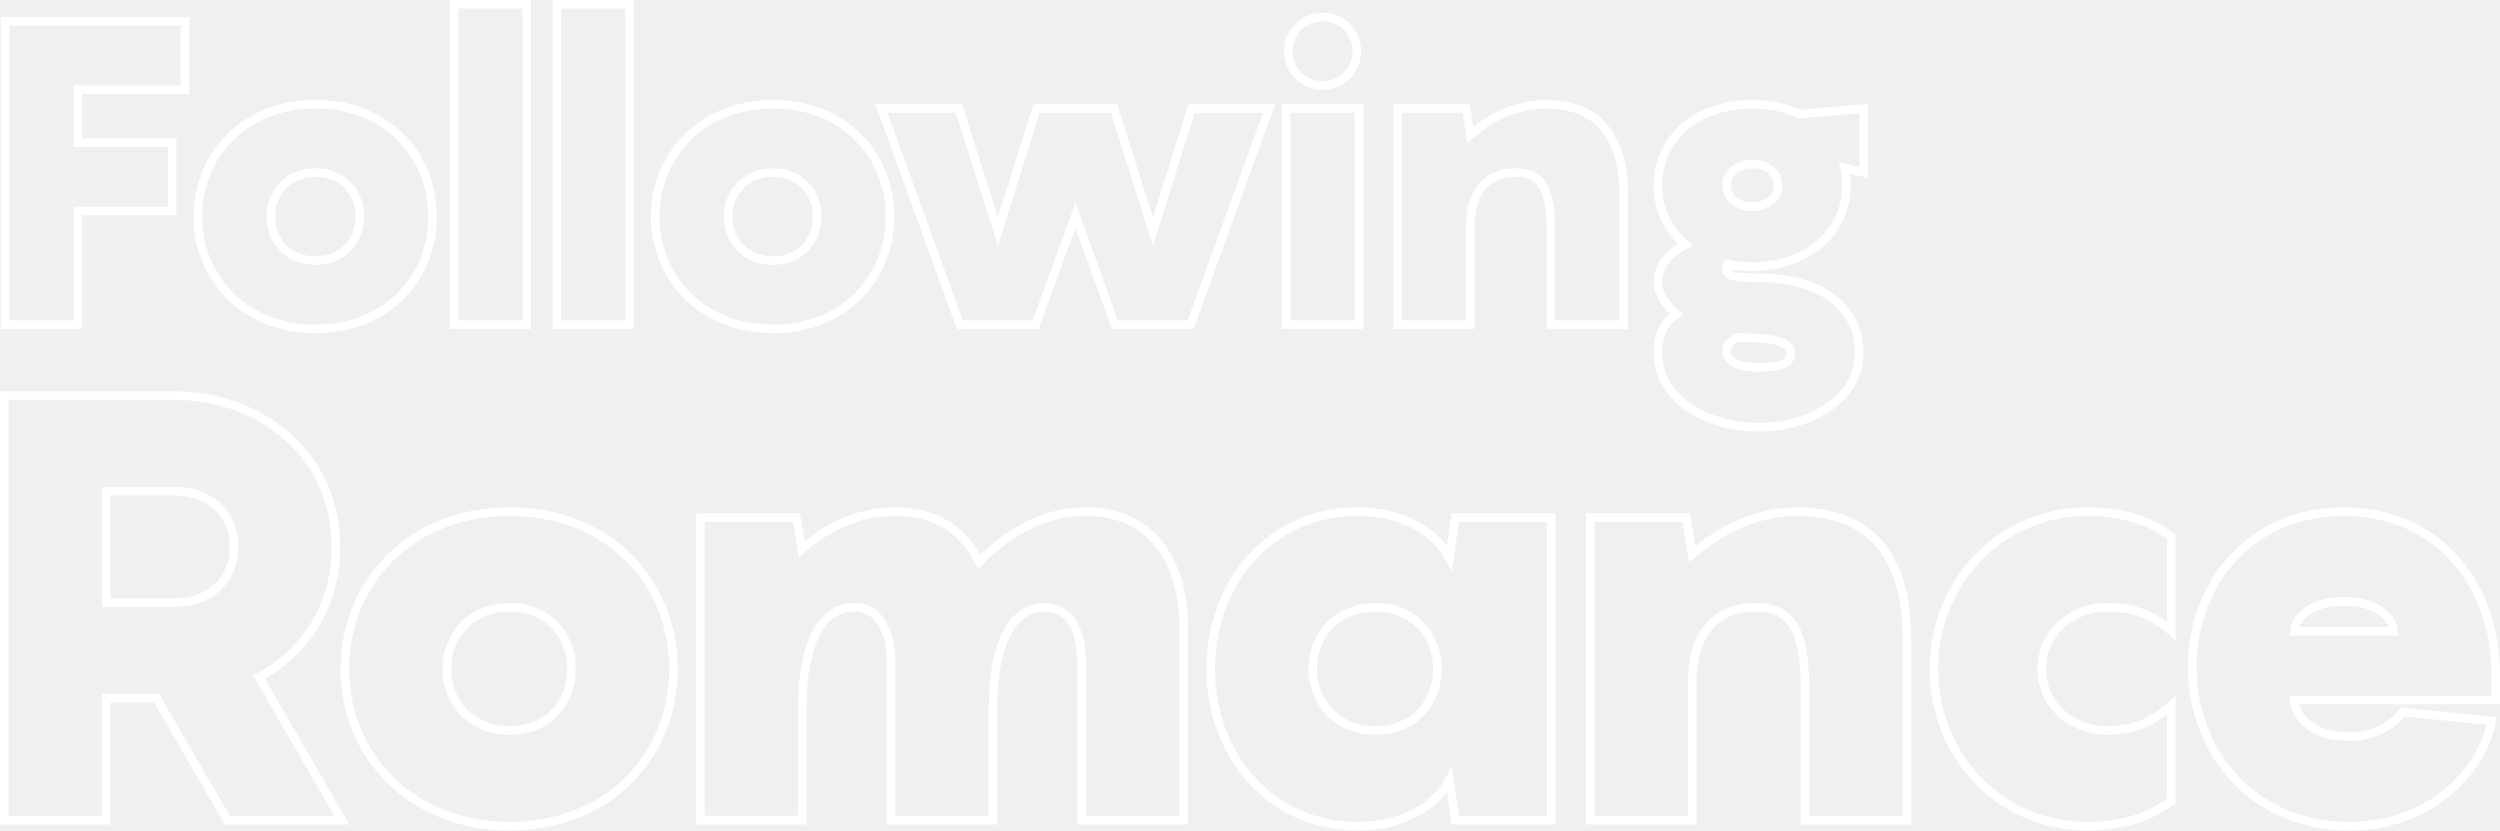
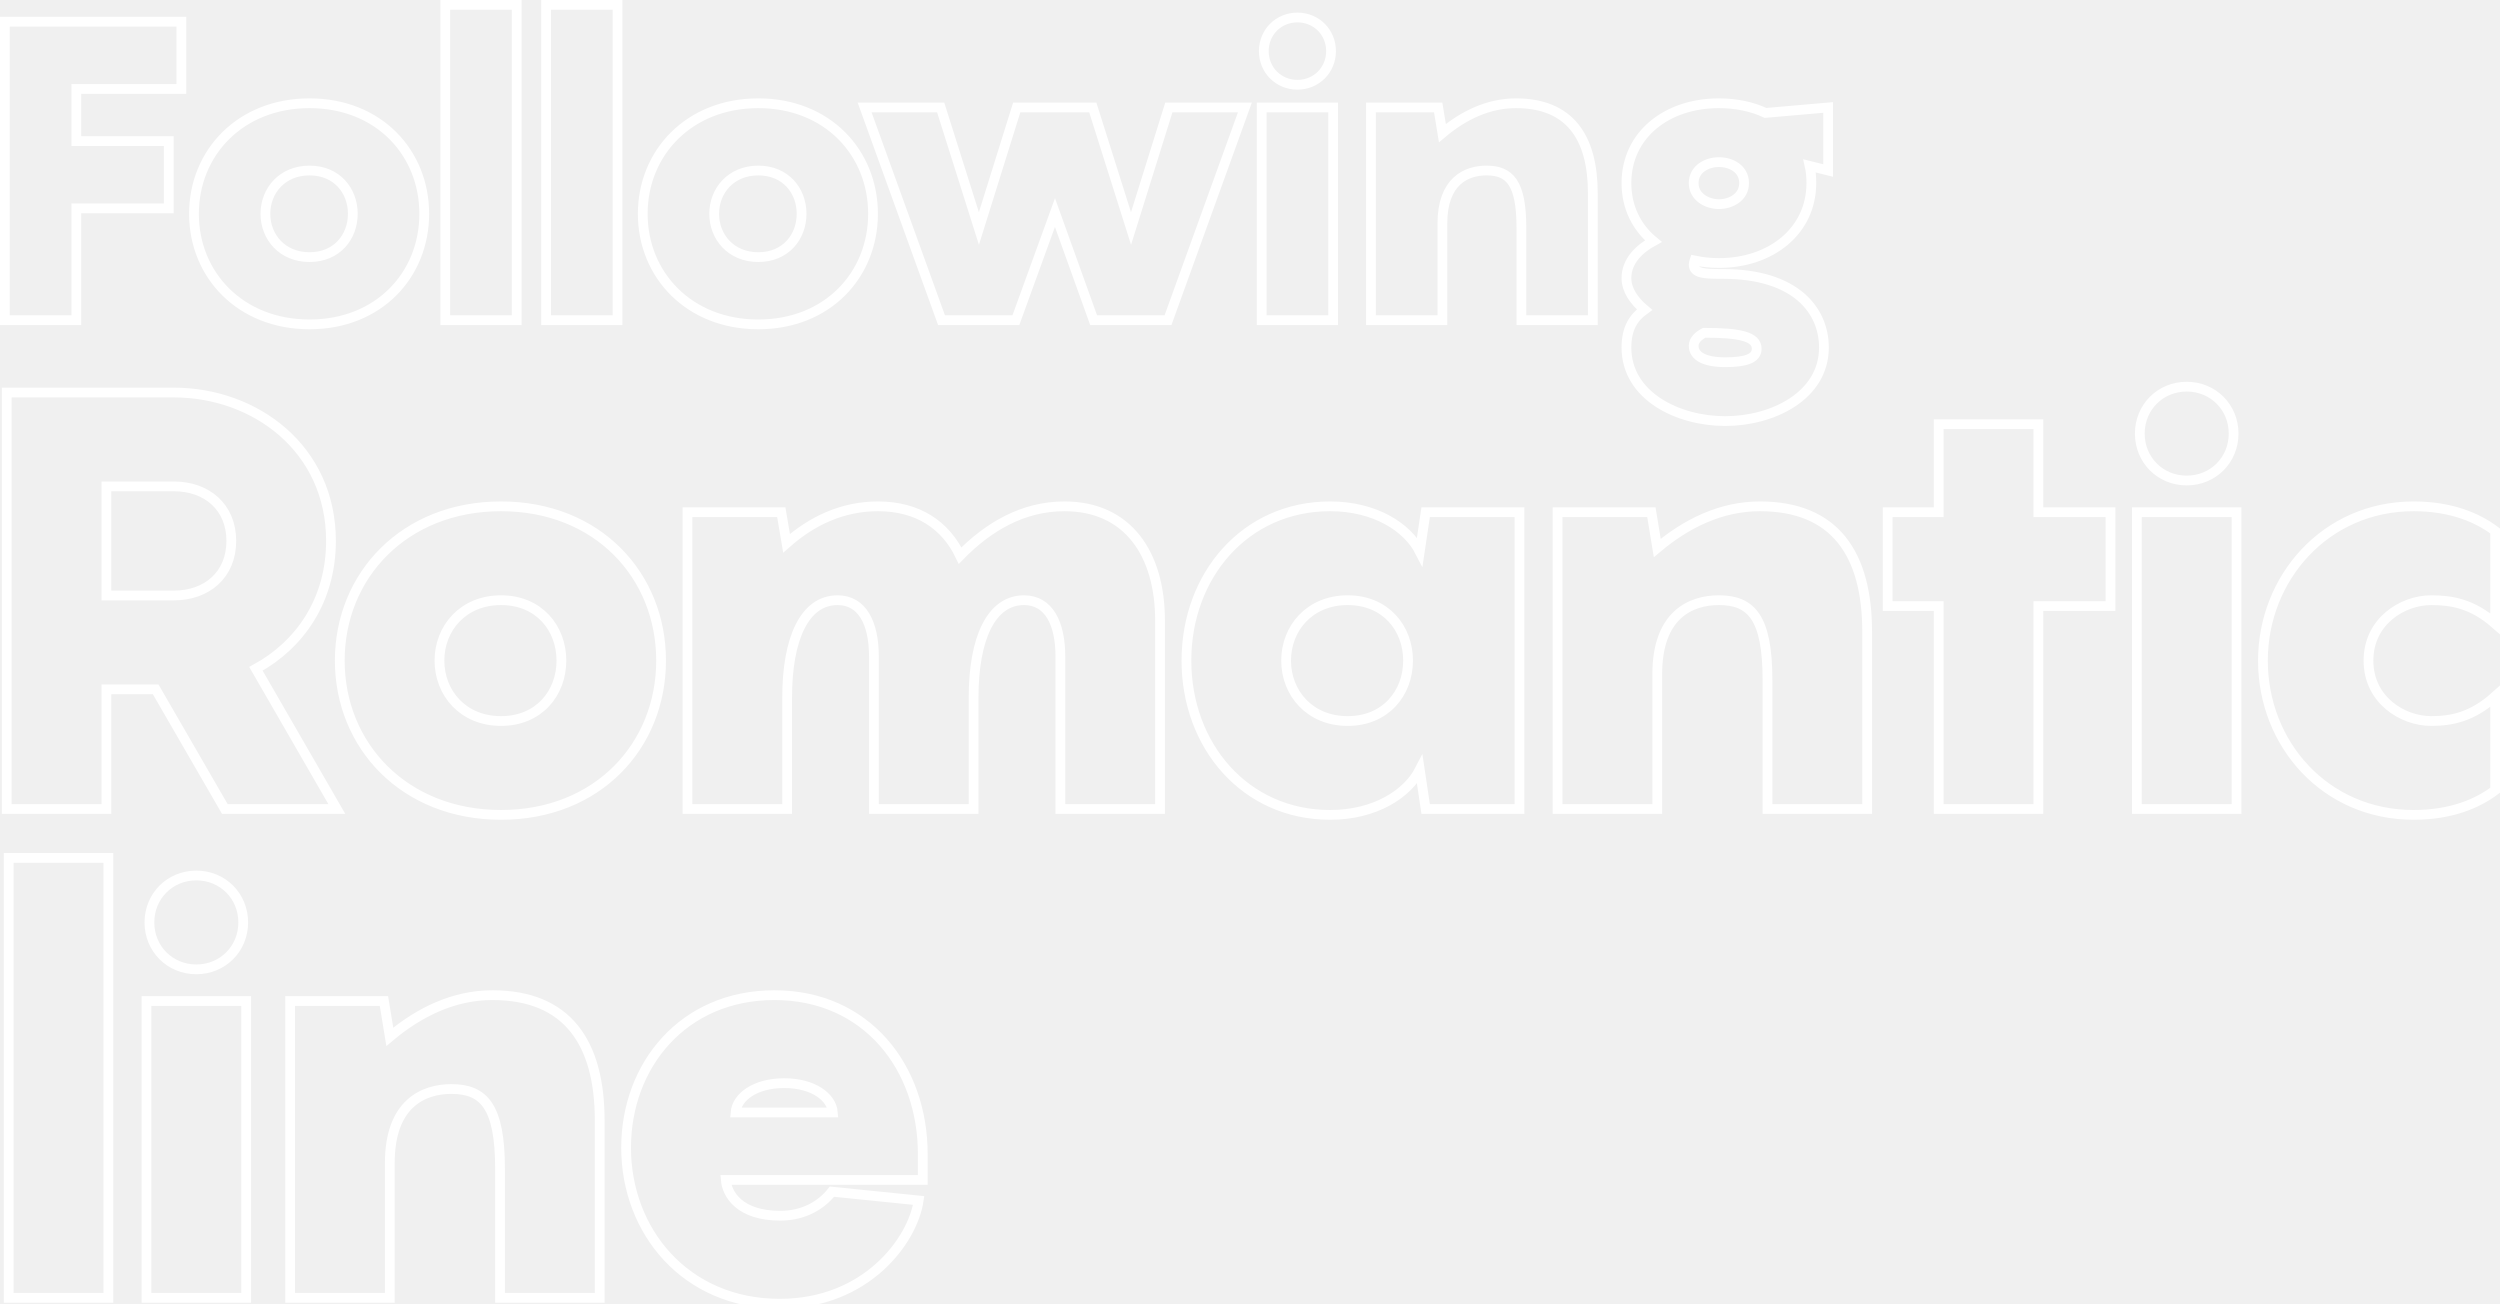
- <svg xmlns="http://www.w3.org/2000/svg" width="584px" height="194px" viewBox="0 0 584 194" version="1.1">
+ <svg xmlns="http://www.w3.org/2000/svg" width="512px" height="267px" viewBox="0 0 512 267" version="1.1">
  <g id="Artboard" stroke="none" stroke-width="1" fill="none" fill-rule="evenodd">
-     <path d="M119.081,119.513 C142.193,119.513 157.321,135.999 157.321,156.257 C157.321,176.514 142.193,193 119.081,193 C95.969,193 80.561,176.514 80.561,156.257 C80.561,135.999 95.969,119.513 119.081,119.513 Z M547.562,119.513 C569.553,119.513 583,136.697 583,157.374 L583,157.374 L583,163.521 L535.936,163.521 C536.216,166.874 539.157,172.044 548.962,172.044 C554.565,172.044 558.768,169.529 561.289,166.316 L561.289,166.316 L582.019,168.411 C580.619,177.911 569.553,193 548.822,193 C526.271,193 512.123,175.676 512.123,155.837 C512.123,136.278 525.71,119.513 547.562,119.513 Z M487.751,119.513 C496.856,119.513 503.159,122.307 507.221,125.381 L507.221,125.381 L507.221,147.455 C501.758,142.705 496.856,141.867 491.953,141.867 C485.09,141.867 476.965,146.896 476.965,156.257 C476.965,165.617 485.09,170.647 491.953,170.647 C496.856,170.647 501.758,169.669 507.221,164.779 L507.221,164.779 L507.221,187.132 C503.159,190.206 496.856,193 487.751,193 C466.6,193 451.752,176.095 451.752,156.257 C451.752,136.697 466.6,119.513 487.751,119.513 Z M317.143,119.513 C327.929,119.513 335.632,124.543 338.574,130.271 L338.574,130.271 L339.975,120.91 L362.386,120.91 L362.386,191.603 L339.975,191.603 L338.574,182.242 C335.632,187.97 327.929,193 317.143,193 C296.832,193 282.825,176.514 282.825,156.257 C282.825,135.999 296.832,119.513 317.143,119.513 Z M419.816,119.513 C437.745,119.513 445.449,130.83 445.449,149.411 L445.449,149.411 L445.449,191.603 L421.637,191.603 L421.637,160.867 C421.637,145.918 417.715,141.867 410.011,141.867 C403.287,141.867 395.303,145.359 395.303,159.47 L395.303,159.47 L395.303,191.603 L371.491,191.603 L371.491,120.91 L393.903,120.91 L395.303,129.432 C402.307,123.565 410.571,119.513 419.816,119.513 Z M253.69,119.513 C268.818,119.513 276.522,130.83 276.522,146.756 L276.522,146.756 L276.522,191.603 L252.71,191.603 L252.71,155.279 C252.71,147.315 249.908,141.867 244.025,141.867 C236.181,141.867 231.979,150.948 231.979,165.058 L231.979,165.058 L231.979,191.603 L208.167,191.603 L208.167,155.279 C208.167,147.315 205.365,141.867 199.482,141.867 C191.638,141.867 187.436,150.948 187.436,165.058 L187.436,165.058 L187.436,191.603 L163.624,191.603 L163.624,120.91 L186.035,120.91 L187.296,128.315 C193.319,123.006 200.603,119.513 209.147,119.513 C218.672,119.513 225.256,123.984 228.757,131.249 C235.481,124.403 243.745,119.513 253.69,119.513 Z M40.921,92.41 C60.251,92.41 78.46,105.682 78.46,127.756 C78.46,141.867 71.036,152.484 60.531,158.212 L60.531,158.212 L79.861,191.603 L53.107,191.603 L36.578,163.102 L24.812,163.102 L24.812,191.603 L1,191.603 L1,92.41 Z M321.345,141.867 C312.24,141.867 306.638,148.573 306.638,156.257 C306.638,163.941 312.24,170.647 321.345,170.647 C330.45,170.647 335.773,163.941 335.773,156.257 C335.773,148.573 330.45,141.867 321.345,141.867 Z M119.081,141.867 C109.976,141.867 104.373,148.573 104.373,156.257 C104.373,163.941 109.976,170.647 119.081,170.647 C128.186,170.647 133.508,163.941 133.508,156.257 C133.508,148.573 128.186,141.867 119.081,141.867 Z M547.562,140.469 C540.558,140.469 536.216,143.822 535.936,147.455 L535.936,147.455 L559.188,147.455 C558.908,143.822 554.565,140.469 547.562,140.469 Z M40.921,114.763 L24.812,114.763 L24.812,140.749 L40.921,140.749 C48.765,140.749 54.648,135.859 54.648,127.756 C54.648,119.653 48.765,114.763 40.921,114.763 L40.921,114.763 Z M409.31,24.351 C413.413,24.351 417.215,25.15 420.416,26.647 L420.416,26.647 L435.324,25.349 L435.324,40.318 L430.922,39.22 C431.222,40.518 431.322,41.915 431.322,43.312 C431.322,54.688 421.717,62.272 409.31,62.272 C407.309,62.272 405.408,62.073 403.507,61.674 C403.407,61.973 403.307,62.272 403.307,62.672 C403.307,64.717 405.914,64.857 409.507,64.866 L409.507,64.866 L410.311,64.867 C427.62,64.867 434.323,73.549 434.323,82.331 C434.323,93.807 422.117,99.794 410.811,99.794 C399.505,99.794 387.299,93.807 387.299,82.331 C387.299,77.64 389.1,75.146 391.601,73.349 C389.1,71.254 387.299,68.659 387.299,65.865 C387.299,61.773 390.401,58.879 393.702,57.083 C389.7,53.79 387.299,49 387.299,43.312 C387.299,31.836 396.904,24.351 409.31,24.351 Z M405.809,78.838 C404.508,79.536 403.307,80.534 403.307,81.931 C403.307,84.326 405.809,85.823 410.811,85.823 C415.714,85.823 418.315,84.925 418.315,82.63 C418.315,79.736 414.313,78.838 405.809,78.838 Z M180.593,24.351 C197.101,24.351 207.907,36.127 207.907,50.597 C207.907,65.067 197.101,76.842 180.593,76.842 C164.084,76.842 153.078,65.067 153.078,50.597 C153.078,36.127 164.084,24.351 180.593,24.351 Z M73.737,24.351 C90.246,24.351 101.052,36.127 101.052,50.597 C101.052,65.067 90.246,76.842 73.737,76.842 C57.229,76.842 46.223,65.067 46.223,50.597 C46.223,36.127 57.229,24.351 73.737,24.351 Z M360.986,24.351 C373.792,24.351 379.295,32.435 379.295,45.707 L379.295,45.707 L379.295,75.844 L362.286,75.844 L362.286,53.89 C362.286,43.212 359.485,40.318 353.982,40.318 C349.179,40.318 343.477,42.813 343.477,52.892 L343.477,52.892 L343.477,75.844 L326.468,75.844 L326.468,25.349 L342.476,25.349 L343.477,31.437 C348.479,27.245 354.382,24.351 360.986,24.351 Z M317.463,25.349 L317.463,75.844 L300.454,75.844 L300.454,25.349 L317.463,25.349 Z M224.015,25.349 L233.12,54.089 L242.124,25.349 L260.234,25.349 L269.338,54.089 L278.343,25.349 L296.452,25.349 L278.143,75.844 L260.434,75.844 L251.229,50.297 L241.924,75.844 L224.215,75.844 L205.906,25.349 L224.015,25.349 Z M147.075,1 L147.075,75.844 L130.067,75.844 L130.067,1 L147.075,1 Z M123.063,1 L123.063,75.844 L106.054,75.844 L106.054,1 L123.063,1 Z M43.222,4.992 L43.222,20.958 L18.209,20.958 L18.209,33.333 L40.22,33.333 L40.22,49.299 L18.209,49.299 L18.209,75.844 L1.2,75.844 L1.2,4.992 L43.222,4.992 Z M180.593,40.318 C174.089,40.318 170.087,45.108 170.087,50.597 C170.087,56.085 174.089,60.875 180.593,60.875 C187.096,60.875 190.898,56.085 190.898,50.597 C190.898,45.108 187.096,40.318 180.593,40.318 Z M73.737,40.318 C67.234,40.318 63.232,45.108 63.232,50.597 C63.232,56.085 67.234,60.875 73.737,60.875 C80.241,60.875 84.043,56.085 84.043,50.597 C84.043,45.108 80.241,40.318 73.737,40.318 Z M409.31,38.322 C406.509,38.322 403.307,39.919 403.307,43.312 C403.307,46.605 406.509,48.301 409.31,48.301 C412.212,48.301 415.314,46.605 415.314,43.312 C415.314,39.919 412.212,38.322 409.31,38.322 Z M308.959,3.994 C313.461,3.994 316.963,7.486 316.963,11.977 C316.963,16.468 313.461,19.96 308.959,19.96 C304.456,19.96 300.955,16.468 300.955,11.977 C300.955,7.486 304.456,3.994 308.959,3.994 Z" id="Combined-Shape" stroke="#FFFFFF" stroke-width="2" fill-rule="nonzero" />
+     <path d="M158.605,203.809 C177.458,203.809 188.985,218.585 188.985,236.365 L188.985,236.365 L188.985,241.651 L148.638,241.651 C148.879,244.535 151.4,248.98 159.806,248.98 C164.609,248.98 168.211,246.817 170.373,244.054 L170.373,244.054 L188.145,245.856 C186.944,254.025 177.458,267 159.686,267 C140.353,267 128.225,252.103 128.225,235.044 C128.225,218.225 139.873,203.809 158.605,203.809 Z M50.413,205.01 L50.413,265.799 L29.999,265.799 L29.999,205.01 L50.413,205.01 Z M22.194,175.697 L22.194,265.799 L1.781,265.799 L1.781,175.697 L22.194,175.697 Z M100.847,203.809 C116.217,203.809 122.821,213.54 122.821,229.518 L122.821,229.518 L122.821,265.799 L102.408,265.799 L102.408,239.369 C102.408,226.514 99.045,223.03 92.441,223.03 C86.677,223.03 79.833,226.034 79.833,238.167 L79.833,238.167 L79.833,265.799 L59.419,265.799 L59.419,205.01 L78.632,205.01 L79.833,212.338 C85.837,207.293 92.921,203.809 100.847,203.809 Z M160.606,221.829 C154.602,221.829 150.88,224.712 150.64,227.836 L150.64,227.836 L170.573,227.836 C170.333,224.712 166.61,221.829 160.606,221.829 Z M40.206,179.301 C45.61,179.301 49.813,183.506 49.813,188.912 C49.813,194.318 45.61,198.523 40.206,198.523 C34.803,198.523 30.6,194.318 30.6,188.912 C30.6,183.506 34.803,179.301 40.206,179.301 Z M272.401,103.696 C281.647,103.696 288.252,108.021 290.773,112.946 L290.773,112.946 L291.974,104.897 L311.187,104.897 L311.187,165.686 L291.974,165.686 L290.773,157.637 C288.252,162.562 281.647,166.887 272.401,166.887 C254.989,166.887 242.981,152.711 242.981,135.291 C242.981,117.872 254.989,103.696 272.401,103.696 Z M494.309,103.696 C502.114,103.696 507.518,106.099 511,108.742 L511,108.742 L511,127.723 C506.317,123.638 502.114,122.918 497.911,122.918 C492.027,122.918 485.063,127.242 485.063,135.291 C485.063,143.341 492.027,147.665 497.911,147.665 C502.114,147.665 506.317,146.824 511,142.62 L511,142.62 L511,161.841 C507.518,164.484 502.114,166.887 494.309,166.887 C476.177,166.887 463.448,152.351 463.448,135.291 C463.448,118.472 476.177,103.696 494.309,103.696 Z M102.608,103.696 C122.421,103.696 135.39,117.872 135.39,135.291 C135.39,152.711 122.421,166.887 102.608,166.887 C82.795,166.887 69.586,152.711 69.586,135.291 C69.586,117.872 82.795,103.696 102.608,103.696 Z M458.045,104.897 L458.045,165.686 L437.631,165.686 L437.631,104.897 L458.045,104.897 Z M417.458,86.877 L417.458,104.897 L432.227,104.897 L432.227,124.119 L417.458,124.119 L417.458,165.686 L397.044,165.686 L397.044,124.119 L386.597,124.119 L386.597,104.897 L397.044,104.897 L397.044,86.877 L417.458,86.877 Z M360.42,103.696 C375.79,103.696 382.394,113.427 382.394,129.405 L382.394,129.405 L382.394,165.686 L361.981,165.686 L361.981,139.256 C361.981,126.401 358.618,122.918 352.014,122.918 C346.25,122.918 339.406,125.921 339.406,138.055 L339.406,138.055 L339.406,165.686 L318.992,165.686 L318.992,104.897 L338.205,104.897 L339.406,112.225 C345.41,107.18 352.494,103.696 360.42,103.696 Z M35.603,80.39 C52.174,80.39 67.785,91.802 67.785,110.784 C67.785,122.918 61.42,132.048 52.414,136.973 L52.414,136.973 L68.985,165.686 L46.05,165.686 L31.881,141.178 L21.794,141.178 L21.794,165.686 L1.38,165.686 L1.38,80.39 Z M218.005,103.696 C230.973,103.696 237.578,113.427 237.578,127.122 L237.578,127.122 L237.578,165.686 L217.164,165.686 L217.164,134.451 C217.164,127.603 214.763,122.918 209.719,122.918 C202.995,122.918 199.392,130.726 199.392,142.86 L199.392,142.86 L199.392,165.686 L178.979,165.686 L178.979,134.451 C178.979,127.603 176.577,122.918 171.534,122.918 C164.809,122.918 161.207,130.726 161.207,142.86 L161.207,142.86 L161.207,165.686 L140.793,165.686 L140.793,104.897 L160.006,104.897 L161.087,111.264 C166.25,106.699 172.494,103.696 179.819,103.696 C187.985,103.696 193.628,107.54 196.63,113.787 C202.394,107.901 209.479,103.696 218.005,103.696 Z M276.003,122.918 C268.198,122.918 263.395,128.684 263.395,135.291 C263.395,141.899 268.198,147.665 276.003,147.665 C283.809,147.665 288.372,141.899 288.372,135.291 C288.372,128.684 283.809,122.918 276.003,122.918 Z M102.608,122.918 C94.803,122.918 89.999,128.684 89.999,135.291 C89.999,141.899 94.803,147.665 102.608,147.665 C110.413,147.665 114.976,141.899 114.976,135.291 C114.976,128.684 110.413,122.918 102.608,122.918 Z M35.603,99.611 L21.794,99.611 L21.794,121.956 L35.603,121.956 C42.328,121.956 47.371,117.752 47.371,110.784 C47.371,103.816 42.328,99.611 35.603,99.611 L35.603,99.611 Z M447.838,79.188 C453.241,79.188 457.444,83.393 457.444,88.799 C457.444,94.205 453.241,98.41 447.838,98.41 C442.434,98.41 438.231,94.205 438.231,88.799 C438.231,83.393 442.434,79.188 447.838,79.188 Z M352.028,21.147 C355.556,21.147 358.827,21.835 361.58,23.127 L361.58,23.127 L374.403,22.008 L374.403,34.922 L370.616,33.975 C370.875,35.094 370.961,36.3 370.961,37.505 C370.961,47.32 362.699,53.864 352.028,53.864 C350.307,53.864 348.672,53.691 347.037,53.347 C346.951,53.605 346.865,53.864 346.865,54.208 C346.865,55.953 349.055,56.09 352.09,56.101 L352.09,56.101 L352.889,56.102 C367.777,56.102 373.542,63.593 373.542,71.169 C373.542,81.07 363.043,86.236 353.319,86.236 C343.594,86.236 333.095,81.07 333.095,71.169 C333.095,67.123 334.644,64.97 336.796,63.42 C334.644,61.612 333.095,59.374 333.095,56.963 C333.095,53.433 335.763,50.936 338.603,49.387 C335.161,46.545 333.095,42.413 333.095,37.505 C333.095,27.604 341.357,21.147 352.028,21.147 Z M349.016,68.156 C347.897,68.758 346.865,69.619 346.865,70.825 C346.865,72.891 349.016,74.183 353.319,74.183 C357.536,74.183 359.773,73.408 359.773,71.427 C359.773,68.931 356.331,68.156 349.016,68.156 Z M155.301,21.147 C169.5,21.147 178.795,31.306 178.795,43.79 C178.795,56.274 169.5,66.434 155.301,66.434 C141.101,66.434 131.635,56.274 131.635,43.79 C131.635,31.306 141.101,21.147 155.301,21.147 Z M63.392,21.147 C77.591,21.147 86.885,31.306 86.885,43.79 C86.885,56.274 77.591,66.434 63.392,66.434 C49.192,66.434 39.726,56.274 39.726,43.79 C39.726,31.306 49.192,21.147 63.392,21.147 Z M310.462,21.147 C321.478,21.147 326.211,28.121 326.211,39.572 L326.211,39.572 L326.211,65.573 L311.581,65.573 L311.581,46.631 C311.581,37.419 309.171,34.922 304.438,34.922 C300.308,34.922 295.402,37.075 295.402,45.77 L295.402,45.77 L295.402,65.573 L280.773,65.573 L280.773,22.008 L294.542,22.008 L295.402,27.26 C299.705,23.644 304.783,21.147 310.462,21.147 Z M273.027,22.008 L273.027,65.573 L258.398,65.573 L258.398,22.008 L273.027,22.008 Z M192.65,22.008 L200.481,46.804 L208.226,22.008 L223.803,22.008 L231.634,46.804 L239.379,22.008 L254.955,22.008 L239.207,65.573 L223.975,65.573 L216.057,43.532 L208.054,65.573 L192.822,65.573 L177.073,22.008 L192.65,22.008 Z M126.472,1 L126.472,65.573 L111.842,65.573 L111.842,1 L126.472,1 Z M105.818,1 L105.818,65.573 L91.188,65.573 L91.188,1 L105.818,1 Z M37.144,4.444 L37.144,18.219 L15.63,18.219 L15.63,28.895 L34.562,28.895 L34.562,42.671 L15.63,42.671 L15.63,65.573 L1,65.573 L1,4.444 L37.144,4.444 Z M155.301,34.922 C149.707,34.922 146.265,39.055 146.265,43.79 C146.265,48.526 149.707,52.658 155.301,52.658 C160.895,52.658 164.165,48.526 164.165,43.79 C164.165,39.055 160.895,34.922 155.301,34.922 Z M63.392,34.922 C57.798,34.922 54.356,39.055 54.356,43.79 C54.356,48.526 57.798,52.658 63.392,52.658 C68.985,52.658 72.256,48.526 72.256,43.79 C72.256,39.055 68.985,34.922 63.392,34.922 Z M352.028,33.2 C349.618,33.2 346.865,34.578 346.865,37.505 C346.865,40.346 349.618,41.81 352.028,41.81 C354.524,41.81 357.191,40.346 357.191,37.505 C357.191,34.578 354.524,33.2 352.028,33.2 Z M265.712,3.583 C269.585,3.583 272.597,6.596 272.597,10.471 C272.597,14.345 269.585,17.358 265.712,17.358 C261.84,17.358 258.828,14.345 258.828,10.471 C258.828,6.596 261.84,3.583 265.712,3.583 Z" id="Combined-Shape" stroke="#FFFFFF" stroke-width="2" fill-rule="nonzero" />
  </g>
</svg>
